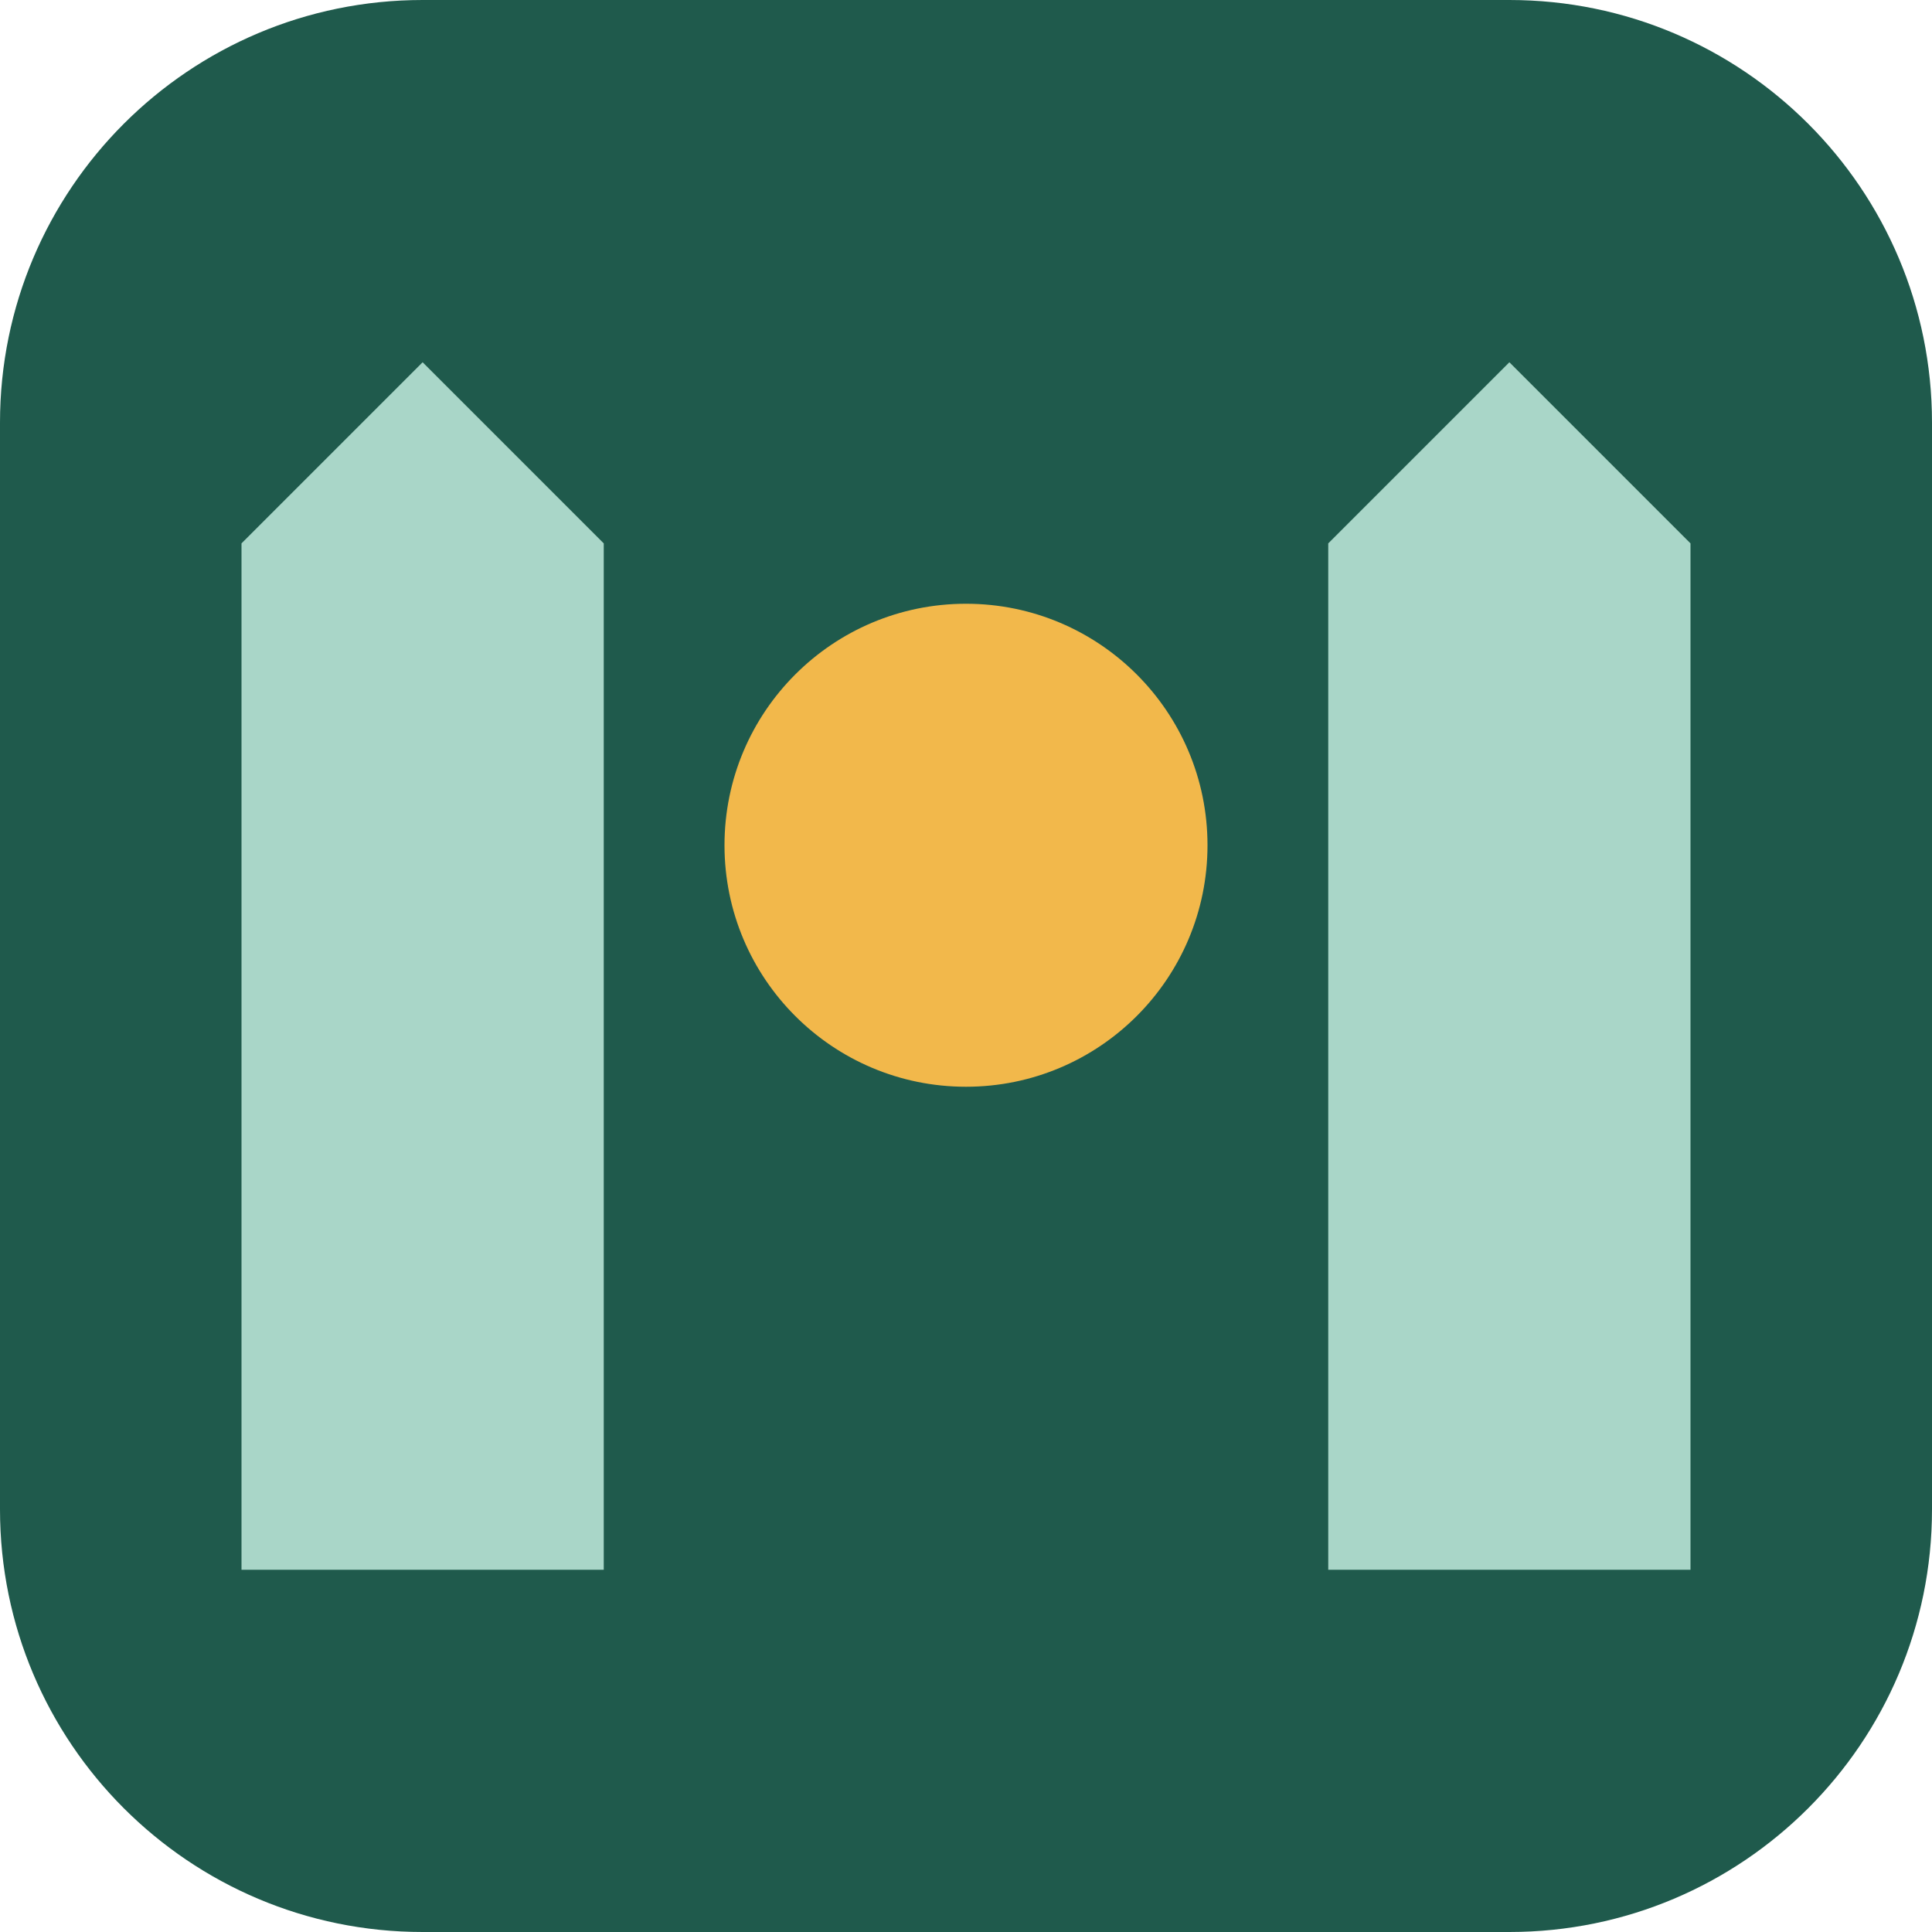
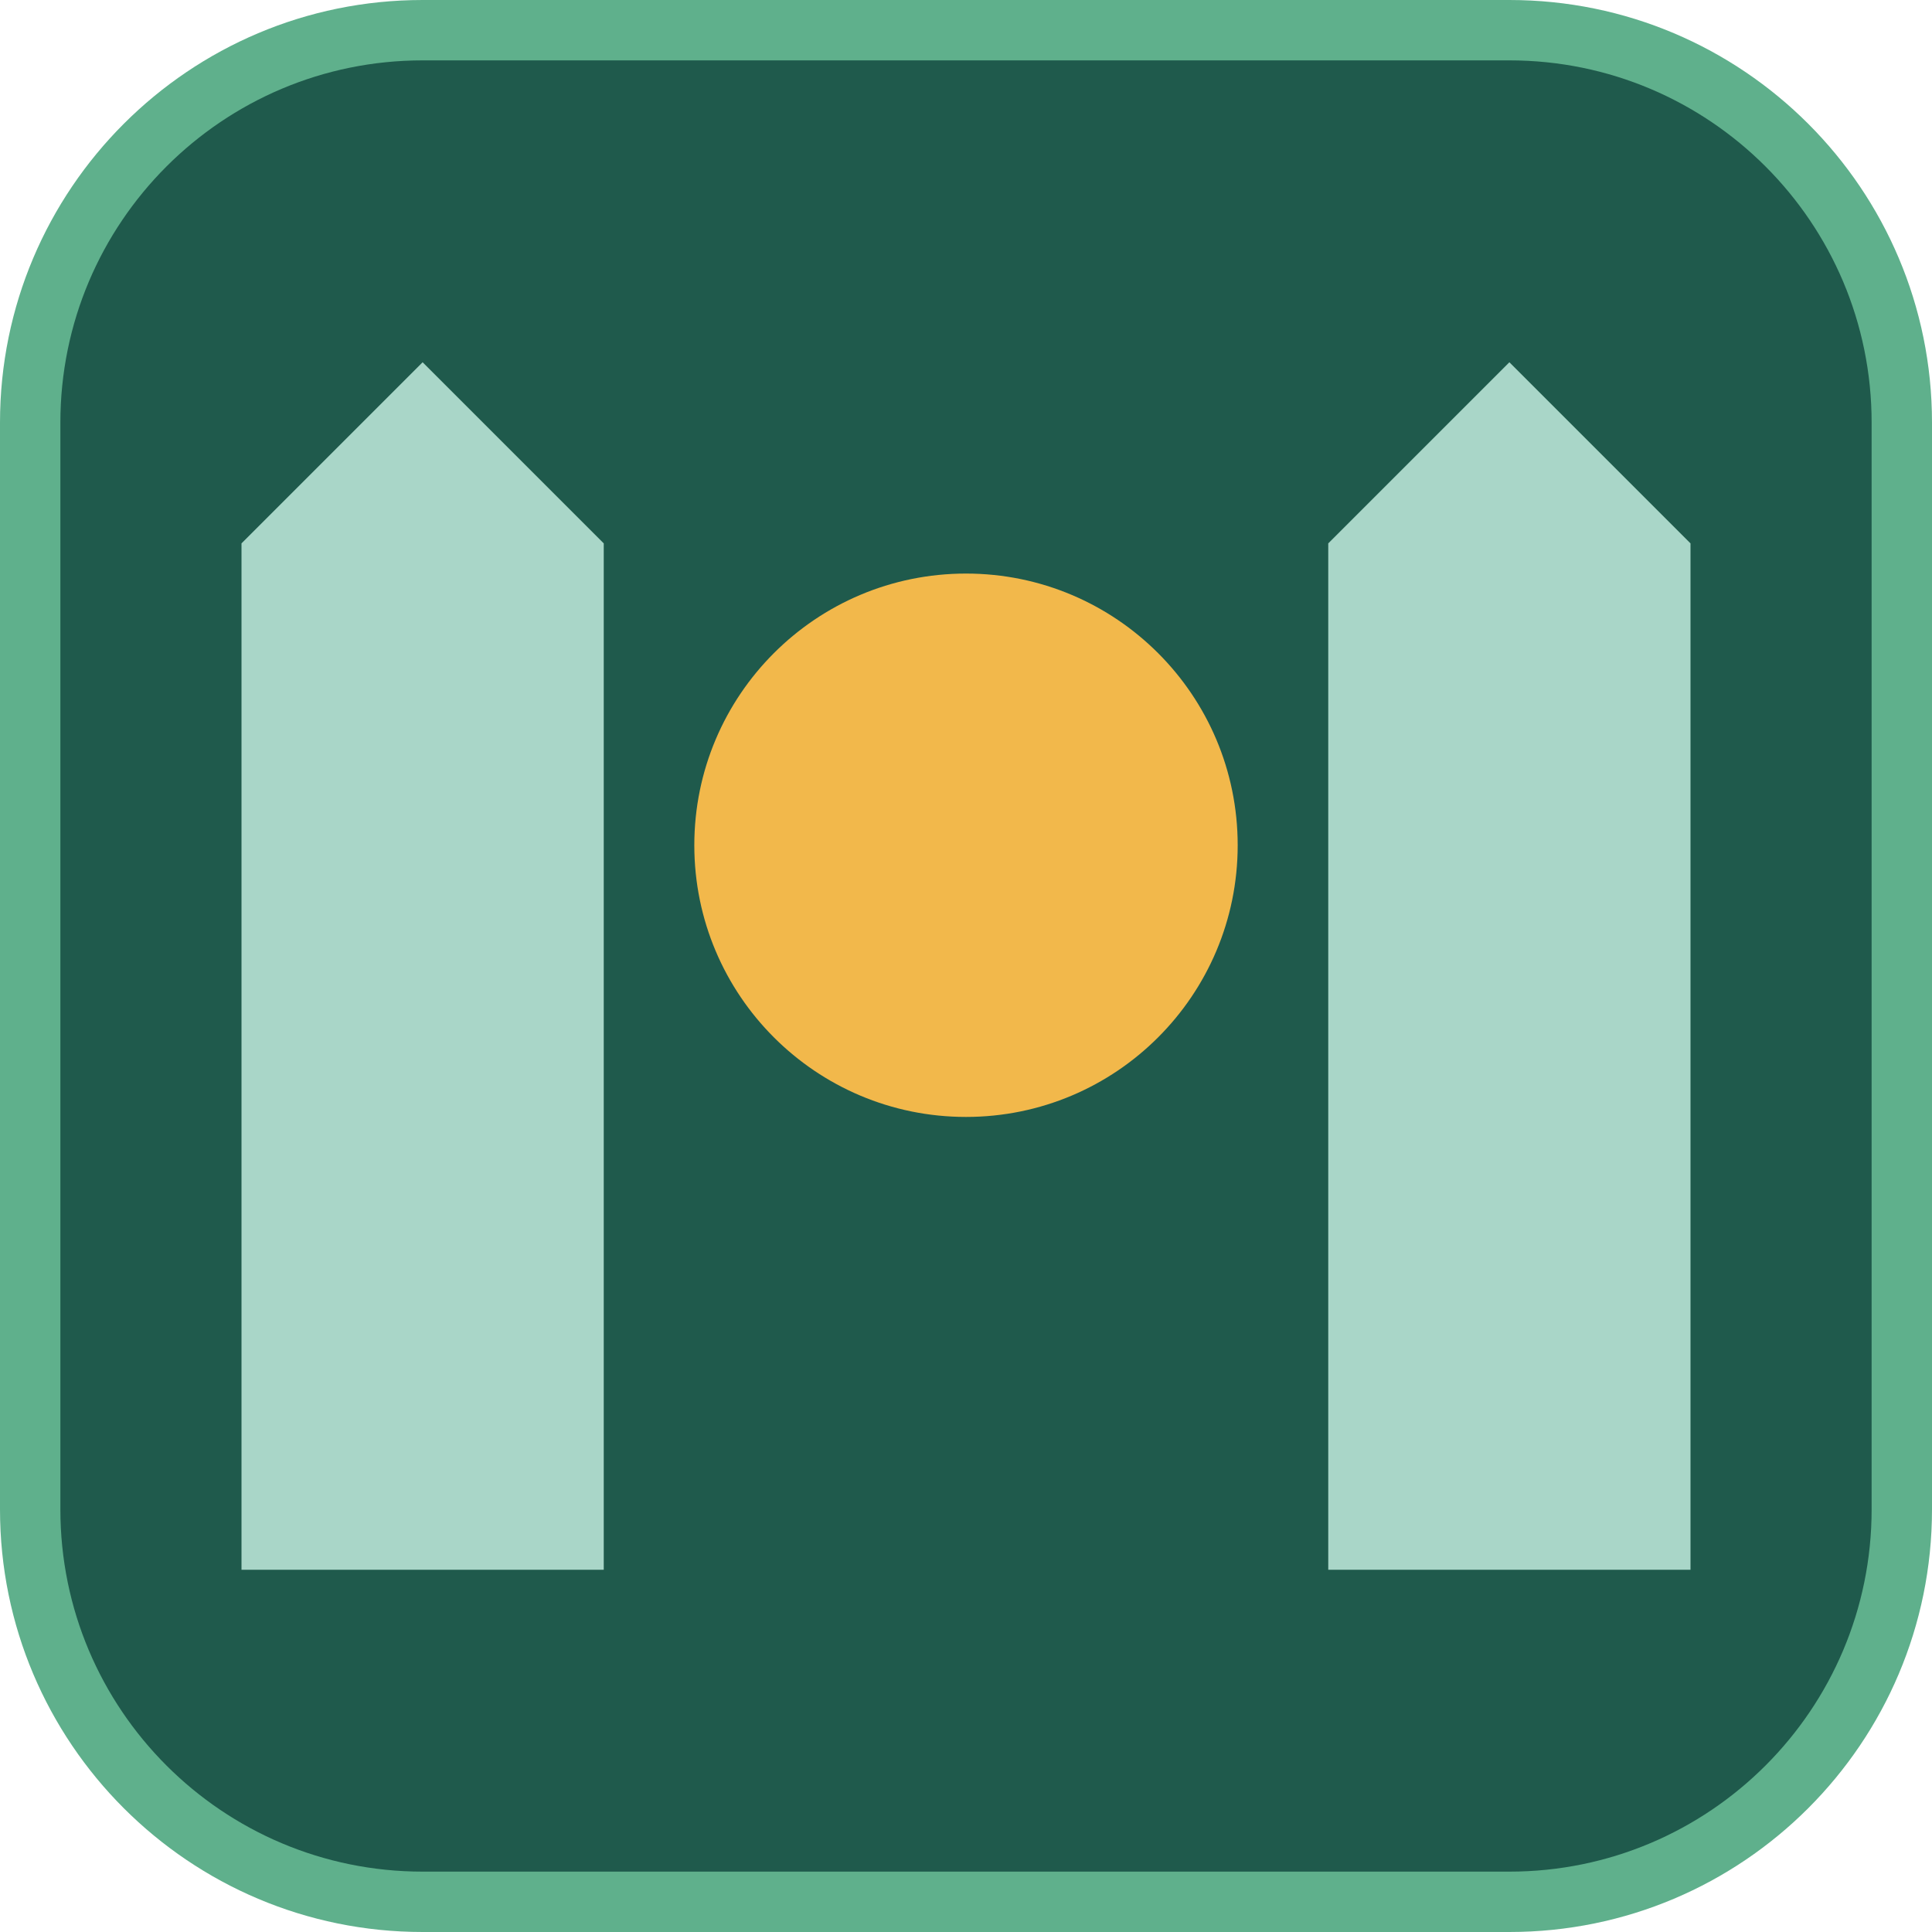
<svg xmlns="http://www.w3.org/2000/svg" width="512" height="512" viewBox="0 0 16 16">
-   <rect x="0" y="0" width="16" height="16" rx="3.5" fill="#1F5A4C" />
+   <rect x="0" y="0" width="16" height="16" rx="3.5" fill="#5FB08C" />
+   <rect x="0.5" y="0.5" width="15" height="15" rx="3" fill="#1F5A4C" />
  <polygon points="2,13 2,4.5 3.5,3 5,4.5 5,13" fill="#A9D6C8" />
  <polygon points="11,13 11,4.5 12.5,3 14,4.5 14,13" fill="#A9D6C8" />
-   <circle cx="8" cy="7" r="2" fill="#F2B84B" />
+   <circle cx="8" cy="7" r="2.25" fill="#F2B84B" />
</svg>
